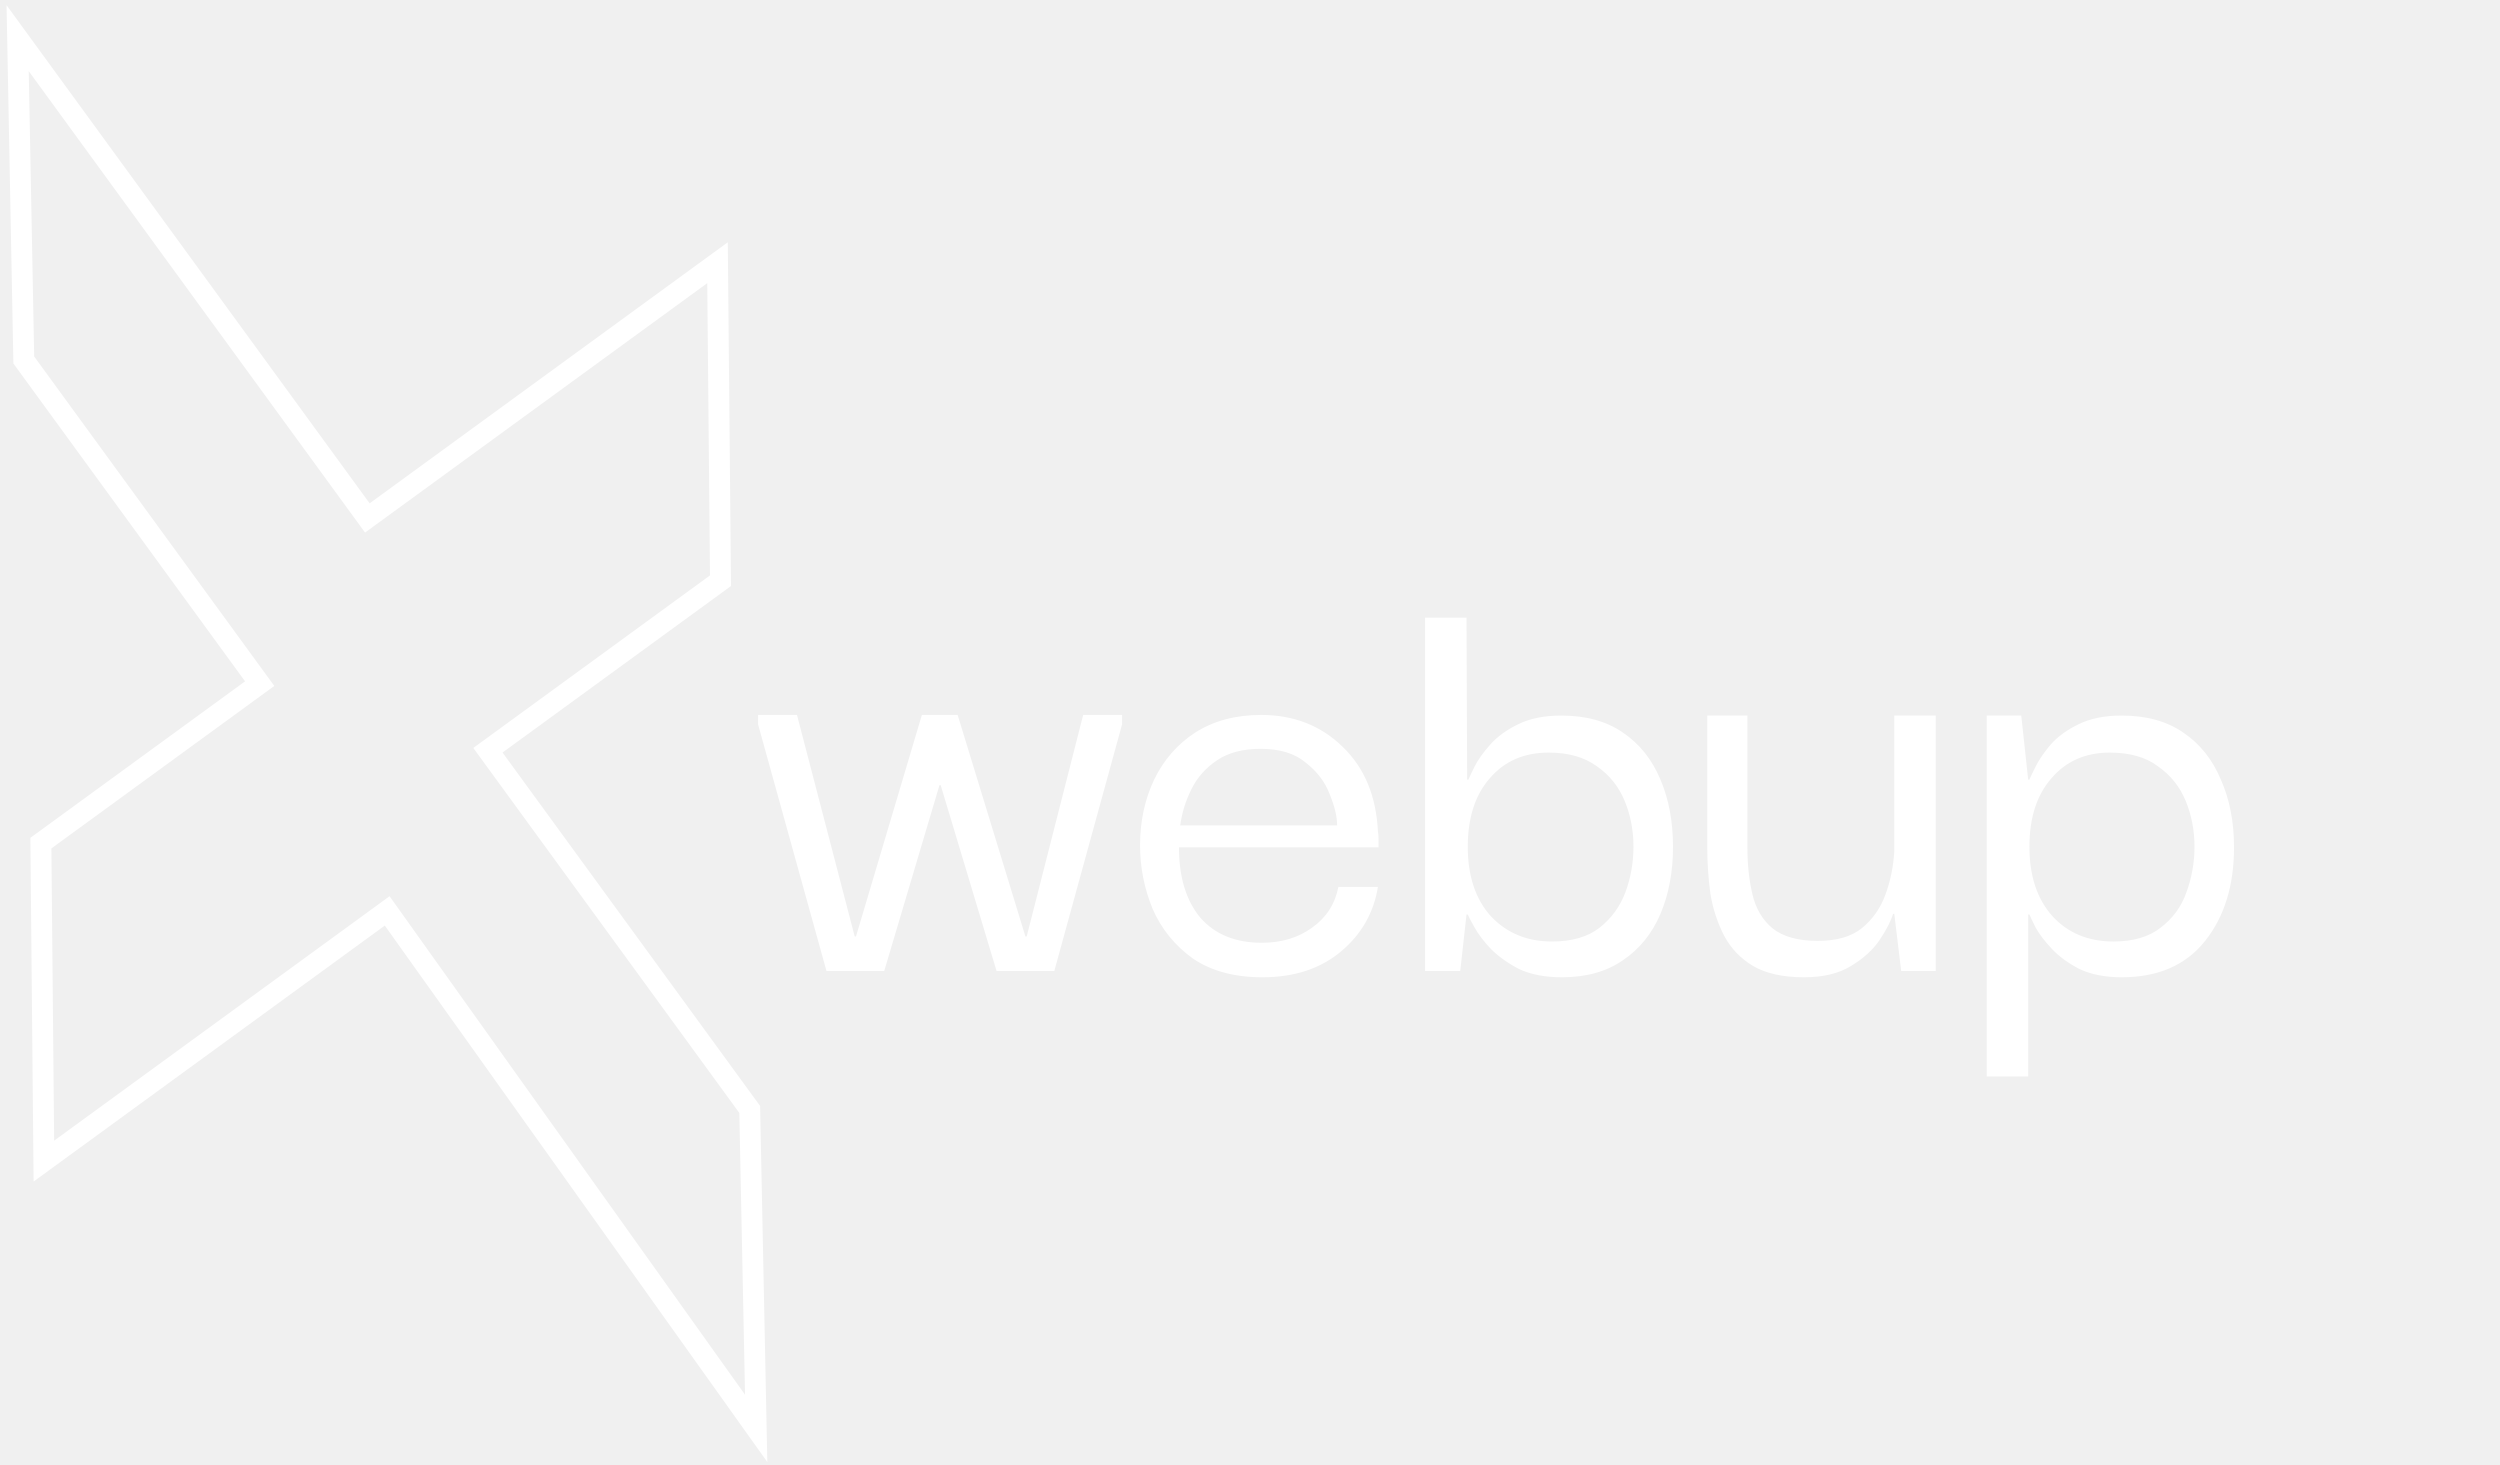
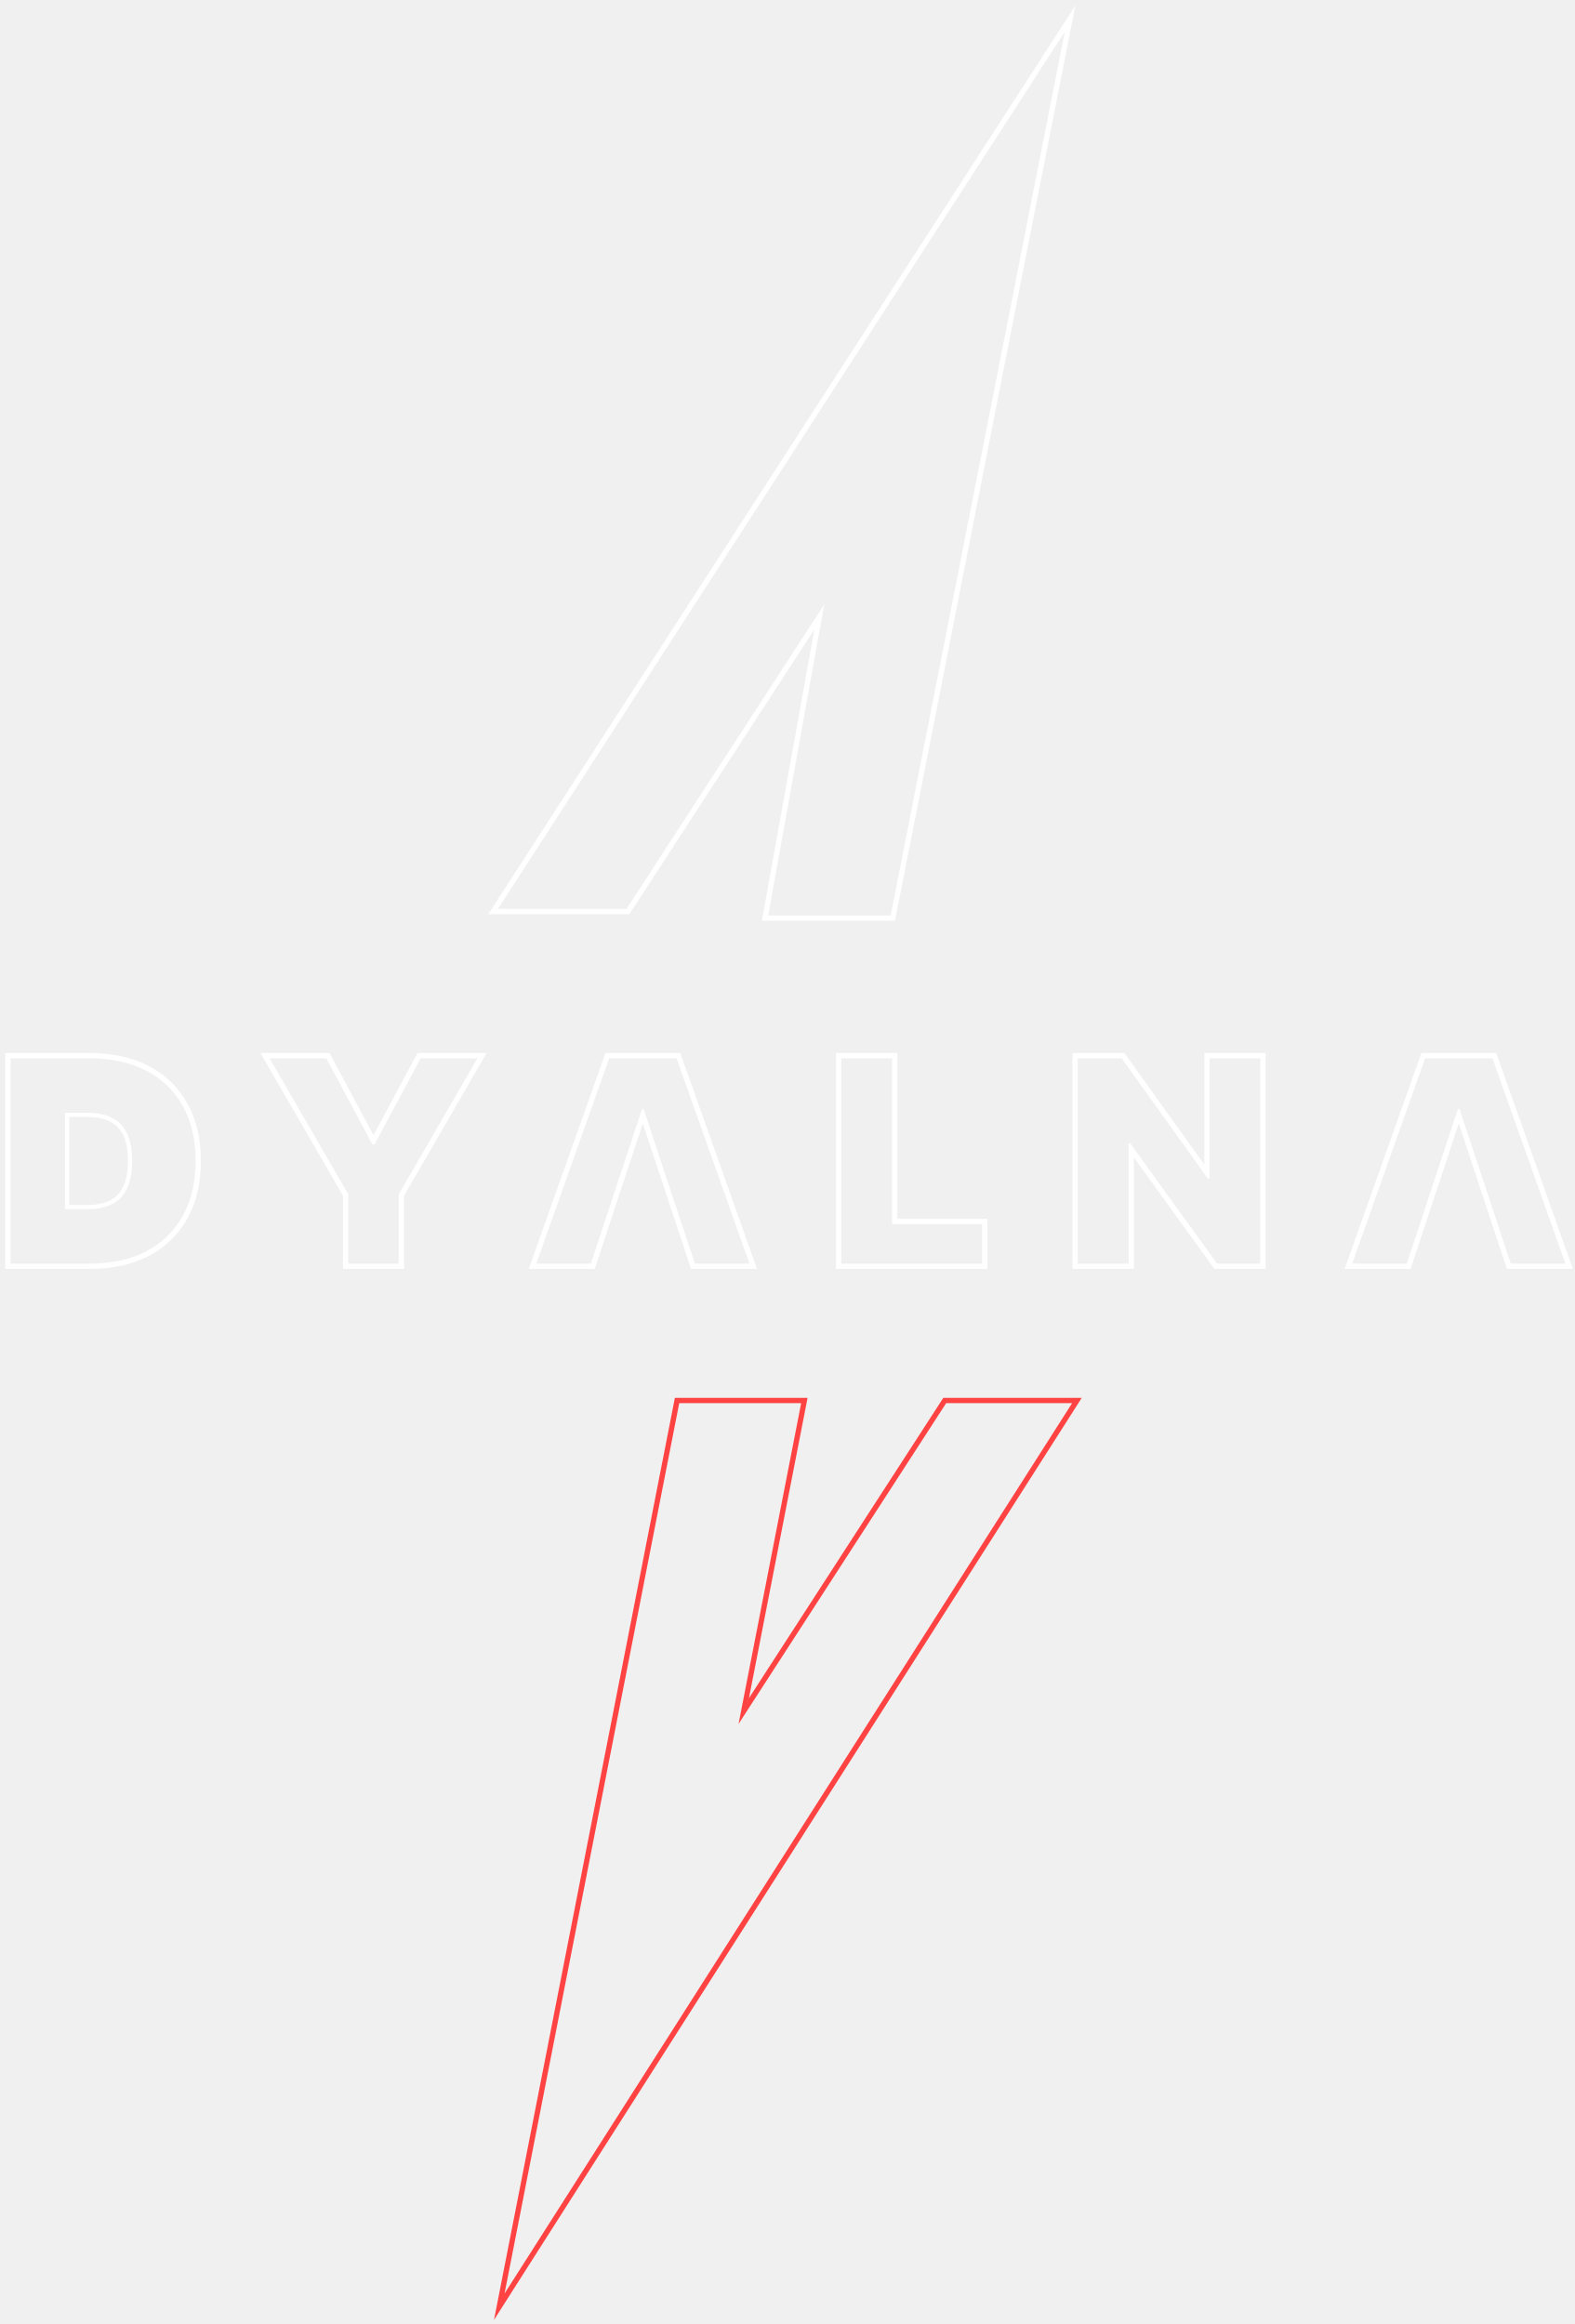
- <svg xmlns="http://www.w3.org/2000/svg" width="239" height="140" viewBox="0 0 239 140" fill="none">
-   <path d="M79.011 92.828L72.471 69.248V68.348H76.191L81.711 89.528H81.831L88.131 68.348H91.551L98.031 89.528H98.151L103.551 68.348H107.271V69.248L100.791 92.828H95.271L89.931 75.068H89.811L84.531 92.828H79.011ZM120.689 93.428C118.009 93.428 115.789 92.828 114.029 91.628C112.309 90.388 111.029 88.808 110.189 86.888C109.389 84.928 108.989 82.908 108.989 80.828C108.989 78.548 109.429 76.468 110.309 74.588C111.229 72.668 112.549 71.148 114.269 70.028C116.029 68.908 118.129 68.348 120.569 68.348C123.689 68.348 126.289 69.368 128.369 71.408C130.449 73.408 131.569 76.108 131.729 79.508C131.769 79.668 131.789 79.908 131.789 80.228C131.789 80.508 131.789 80.768 131.789 81.008H112.709C112.709 83.848 113.389 86.088 114.749 87.728C116.149 89.328 118.109 90.128 120.629 90.128C122.509 90.128 124.109 89.648 125.429 88.688C126.789 87.728 127.629 86.428 127.949 84.788H131.729C131.329 87.268 130.149 89.328 128.189 90.968C126.229 92.608 123.729 93.428 120.689 93.428ZM112.829 78.908H127.829C127.829 78.068 127.589 77.068 127.109 75.908C126.669 74.748 125.909 73.748 124.829 72.908C123.789 72.028 122.349 71.588 120.509 71.588C118.829 71.588 117.449 71.948 116.369 72.668C115.289 73.388 114.469 74.308 113.909 75.428C113.349 76.548 112.989 77.708 112.829 78.908ZM149.319 93.428C147.719 93.428 146.359 93.168 145.239 92.648C144.159 92.088 143.259 91.448 142.539 90.728C141.859 90.008 141.339 89.328 140.979 88.688C140.619 88.048 140.399 87.628 140.319 87.428H140.199L139.599 92.828H136.239V59.048H140.199L140.259 74.528H140.379C140.459 74.328 140.659 73.908 140.979 73.268C141.299 72.628 141.799 71.928 142.479 71.168C143.159 70.408 144.039 69.768 145.119 69.248C146.239 68.688 147.619 68.408 149.259 68.408C151.619 68.408 153.579 68.948 155.139 70.028C156.739 71.108 157.939 72.608 158.739 74.528C159.539 76.408 159.939 78.548 159.939 80.948C159.939 83.348 159.539 85.488 158.739 87.368C157.939 89.248 156.739 90.728 155.139 91.808C153.579 92.888 151.639 93.428 149.319 93.428ZM148.359 90.008C150.279 90.008 151.799 89.568 152.919 88.688C154.039 87.808 154.859 86.688 155.379 85.328C155.899 83.928 156.159 82.468 156.159 80.948C156.159 79.388 155.879 77.928 155.319 76.568C154.759 75.208 153.879 74.108 152.679 73.268C151.479 72.388 149.939 71.948 148.059 71.948C145.699 71.948 143.819 72.768 142.419 74.408C141.019 76.008 140.319 78.188 140.319 80.948C140.319 83.748 141.059 85.968 142.539 87.608C144.059 89.208 145.999 90.008 148.359 90.008ZM172.454 93.428C170.454 93.428 168.834 93.068 167.594 92.348C166.394 91.628 165.474 90.668 164.834 89.468C164.194 88.228 163.754 86.888 163.514 85.448C163.314 83.968 163.214 82.488 163.214 81.008V68.408H167.054V81.068C167.054 82.668 167.214 84.148 167.534 85.508C167.854 86.868 168.494 87.948 169.454 88.748C170.454 89.548 171.894 89.948 173.774 89.948C175.574 89.948 176.974 89.548 177.974 88.748C179.014 87.908 179.774 86.828 180.254 85.508C180.734 84.188 181.014 82.808 181.094 81.368V68.408H185.054V92.828H181.754L181.094 87.368H180.974C180.774 88.048 180.354 88.868 179.714 89.828C179.074 90.788 178.154 91.628 176.954 92.348C175.794 93.068 174.294 93.428 172.454 93.428ZM202.833 93.428C201.273 93.428 199.933 93.168 198.813 92.648C197.733 92.088 196.853 91.448 196.173 90.728C195.493 90.008 194.973 89.328 194.613 88.688C194.293 88.048 194.093 87.628 194.013 87.428H193.893V102.908H189.933V68.408H193.233L193.893 74.528H194.013C194.093 74.328 194.293 73.908 194.613 73.268C194.933 72.628 195.413 71.928 196.053 71.168C196.733 70.408 197.613 69.768 198.693 69.248C199.813 68.688 201.193 68.408 202.833 68.408C205.193 68.408 207.153 68.948 208.713 70.028C210.313 71.108 211.513 72.608 212.313 74.528C213.153 76.408 213.573 78.568 213.573 81.008C213.573 84.648 212.653 87.628 210.813 89.948C208.973 92.268 206.313 93.428 202.833 93.428ZM202.053 90.008C203.933 90.008 205.433 89.568 206.553 88.688C207.713 87.808 208.533 86.688 209.013 85.328C209.533 83.928 209.793 82.468 209.793 80.948C209.793 79.388 209.513 77.928 208.953 76.568C208.393 75.208 207.513 74.108 206.313 73.268C205.153 72.388 203.613 71.948 201.693 71.948C199.373 71.948 197.513 72.768 196.113 74.408C194.713 76.008 194.013 78.188 194.013 80.948C194.013 83.748 194.753 85.968 196.233 87.608C197.713 89.208 199.653 90.008 202.053 90.008Z" fill="white" />
-   <path fill-rule="evenodd" clip-rule="evenodd" d="M2.274 34.415L24.826 65.356L3.909 80.601L4.194 111.001L37.013 87.081L72.291 136.554L71.673 106.063L46.644 71.723L68.88 55.516L68.595 25.115L35.118 49.516L1.687 3.648L2.274 34.415Z" fill="none" />
-   <path d="M24.826 65.356L25.415 66.164L26.223 65.575L25.634 64.767L24.826 65.356ZM2.274 34.415L1.274 34.434L1.28 34.749L1.466 35.004L2.274 34.415ZM3.909 80.601L3.32 79.793L2.904 80.096L2.909 80.611L3.909 80.601ZM4.194 111.001L3.194 111.011L3.212 112.954L4.783 111.809L4.194 111.001ZM37.013 87.081L37.827 86.5L37.24 85.678L36.424 86.273L37.013 87.081ZM72.291 136.554L71.476 137.135L73.356 139.77L73.29 136.534L72.291 136.554ZM71.673 106.063L72.672 106.043L72.666 105.728L72.481 105.474L71.673 106.063ZM46.644 71.723L46.055 70.915L45.247 71.504L45.836 72.312L46.644 71.723ZM68.88 55.516L69.469 56.324L69.885 56.021L69.88 55.506L68.88 55.516ZM68.595 25.115L69.595 25.106L69.577 23.162L68.006 24.307L68.595 25.115ZM35.118 49.516L34.309 50.105L34.898 50.913L35.707 50.324L35.118 49.516ZM1.687 3.648L2.495 3.059L0.626 0.495L0.687 3.667L1.687 3.648ZM25.634 64.767L3.082 33.826L1.466 35.004L24.017 65.945L25.634 64.767ZM4.498 81.409L25.415 66.164L24.236 64.548L3.32 79.793L4.498 81.409ZM5.194 110.992L4.909 80.592L2.909 80.611L3.194 111.011L5.194 110.992ZM36.424 86.273L3.605 110.193L4.783 111.809L37.602 87.889L36.424 86.273ZM73.105 135.973L37.827 86.5L36.199 87.662L71.476 137.135L73.105 135.973ZM70.673 106.083L71.291 136.574L73.29 136.534L72.672 106.043L70.673 106.083ZM45.836 72.312L70.865 106.652L72.481 105.474L47.452 71.134L45.836 72.312ZM47.233 72.531L69.469 56.324L68.291 54.707L46.055 70.915L47.233 72.531ZM69.88 55.506L69.595 25.106L67.595 25.125L67.88 55.525L69.88 55.506ZM68.006 24.307L34.529 48.708L35.707 50.324L69.184 25.924L68.006 24.307ZM0.879 4.237L34.309 50.105L35.926 48.927L2.495 3.059L0.879 4.237ZM3.274 34.396L2.687 3.629L0.687 3.667L1.274 34.434L3.274 34.396Z" fill="white" />
+ <svg xmlns="http://www.w3.org/2000/svg" width="149" height="220" viewBox="0 0 149 220" fill="none">
+   <path fill-rule="evenodd" clip-rule="evenodd" d="M101.776 0.539L101.272 3.097L84.79 86.758L84.71 87.162H84.299H72.71H72.112L72.218 86.573L77.08 59.578L59.717 86.314L59.569 86.542H59.297H47.133H46.214L46.713 85.77L100.362 2.729L101.776 0.539ZM77.309 58.308L78.012 57.225L77.783 58.495L72.8 86.162L72.71 86.662H73.218H84.299L100.521 4.326L100.782 3L100.049 4.135L47.456 85.542L47.133 86.042H47.728H59.297L77.309 58.308ZM0.5 120.119V119.619V100.183V99.683H1H8.479C10.61 99.683 12.476 100.083 14.06 100.906C15.644 101.722 16.87 102.905 17.727 104.446C18.593 105.985 19.014 107.806 19.014 109.891C19.014 111.983 18.593 113.81 17.728 115.355C16.87 116.897 15.644 118.082 14.06 118.905L14.059 118.906C12.475 119.722 10.61 120.119 8.479 120.119H1H0.5ZM17.291 115.111C18.107 113.656 18.514 111.916 18.514 109.891C18.514 107.873 18.107 106.14 17.291 104.69C16.482 103.235 15.328 102.122 13.83 101.35C12.331 100.572 10.548 100.183 8.479 100.183H1.5H1V100.683V119.119V119.619H1.5H8.479C10.548 119.619 12.331 119.233 13.83 118.461C15.328 117.683 16.482 116.566 17.291 115.111ZM24.648 99.683H25.515H30.886H31.185L31.327 99.947L35.352 107.462L39.376 99.947L39.518 99.683H39.817H45.188H46.055L45.621 100.433L38.239 113.196V119.619V120.119H37.739H32.965H32.465V119.619V113.196L25.082 100.433L24.648 99.683ZM32.965 113.062V119.119V119.619H33.465H37.239H37.739V119.119V113.062L44.899 100.683L45.188 100.183H44.61H39.817L35.635 107.992L35.513 108.22L35.441 108.354H35.262L35.19 108.22L35.068 107.992L30.886 100.183H26.093H25.515L25.805 100.683L32.965 113.062ZM56.29 120.119H55.928H50.757H50.048L50.285 119.452L57.188 100.015L57.306 99.683H57.659H64.034H64.387L64.505 100.015L71.407 119.452L71.644 120.119H70.936H65.765H65.403L65.29 119.776L60.842 106.346L56.403 119.776L56.29 120.119ZM60.578 105.55L55.928 119.619H51.287H50.757L50.934 119.119L57.659 100.183H64.034L70.759 119.119L70.936 119.619H70.406H65.765L61.105 105.55L60.941 105.053L60.921 104.994H60.762L60.742 105.054L60.578 105.55ZM79.121 120.119V119.619V100.183V99.683H79.621H84.434H84.934V100.183V115.38H92.958H93.458V115.88V119.619V120.119H92.958H79.621H79.121ZM84.934 115.88H84.434V115.38V100.683V100.183H83.934H80.121H79.621V100.683V119.119V119.619H80.121H92.458H92.958V119.119V116.38V115.88H92.458H84.934ZM119.783 99.683V100.183V119.619V120.119H119.283H115.196H114.94L114.79 119.912L107.321 109.566V119.619V120.119H106.821H102.008H101.508V119.619V100.183V99.683H102.008H106.165H106.422L106.571 99.891L113.989 110.242V100.183V99.683H114.489H119.283H119.783ZM114.489 110.94V111.062V111.44V111.562H114.32L113.989 111.1L106.165 100.183H102.508H102.008V100.683V119.119V119.619H102.508H106.321H106.821V119.119V108.873V108.712V108.313V108.212H106.961L107.321 108.711L115.196 119.619H118.783H119.283V119.119V100.683V100.183H118.783H114.989H114.489V100.683V110.94ZM133.516 120.119H133.154H127.982H127.274L127.511 119.452L134.414 100.015L134.532 99.683H134.885H141.26H141.613L141.731 100.015L148.633 119.452L148.87 120.119H148.162H142.99H142.629L142.515 119.776L138.068 106.346L133.629 119.776L133.516 120.119ZM137.804 105.55L133.154 119.619H128.513H127.982L128.16 119.119L134.885 100.183H141.26L147.985 119.119L148.162 119.619H147.632H142.99L138.331 105.55L138.166 105.053L138.147 104.994H137.988L137.968 105.053L137.804 105.55ZM6.153 114.066V114.466H6.553H8.297C9.161 114.466 9.918 114.322 10.551 114.017L10.552 114.016C11.208 113.697 11.7 113.185 12.026 112.5C12.356 111.817 12.507 110.939 12.507 109.894C12.507 108.852 12.356 107.976 12.026 107.293C11.695 106.608 11.197 106.098 10.535 105.784C9.897 105.478 9.132 105.336 8.255 105.336H6.553H6.153V105.736V114.066ZM10.363 106.145C10.937 106.418 11.371 106.858 11.665 107.467C11.96 108.076 12.107 108.885 12.107 109.894C12.107 110.907 11.96 111.719 11.665 112.328C11.376 112.936 10.946 113.379 10.377 113.656C9.812 113.929 9.119 114.066 8.297 114.066H6.953H6.553V113.666V106.136V105.736H6.953H8.255C9.091 105.736 9.793 105.872 10.363 106.145Z" fill="white" />
+   <path d="M89.553 132.58H89.417L89.343 132.694L70.396 161.974L76.074 132.878L76.132 132.58H75.829H64.288H64.082L64.043 132.782L47.511 217.063L47.257 218.361L47.967 217.246L101.683 132.965L101.928 132.58H101.472H89.553Z" stroke="#FF4343" stroke-width="0.5" stroke-miterlimit="16" stroke-linecap="square" />
</svg>
